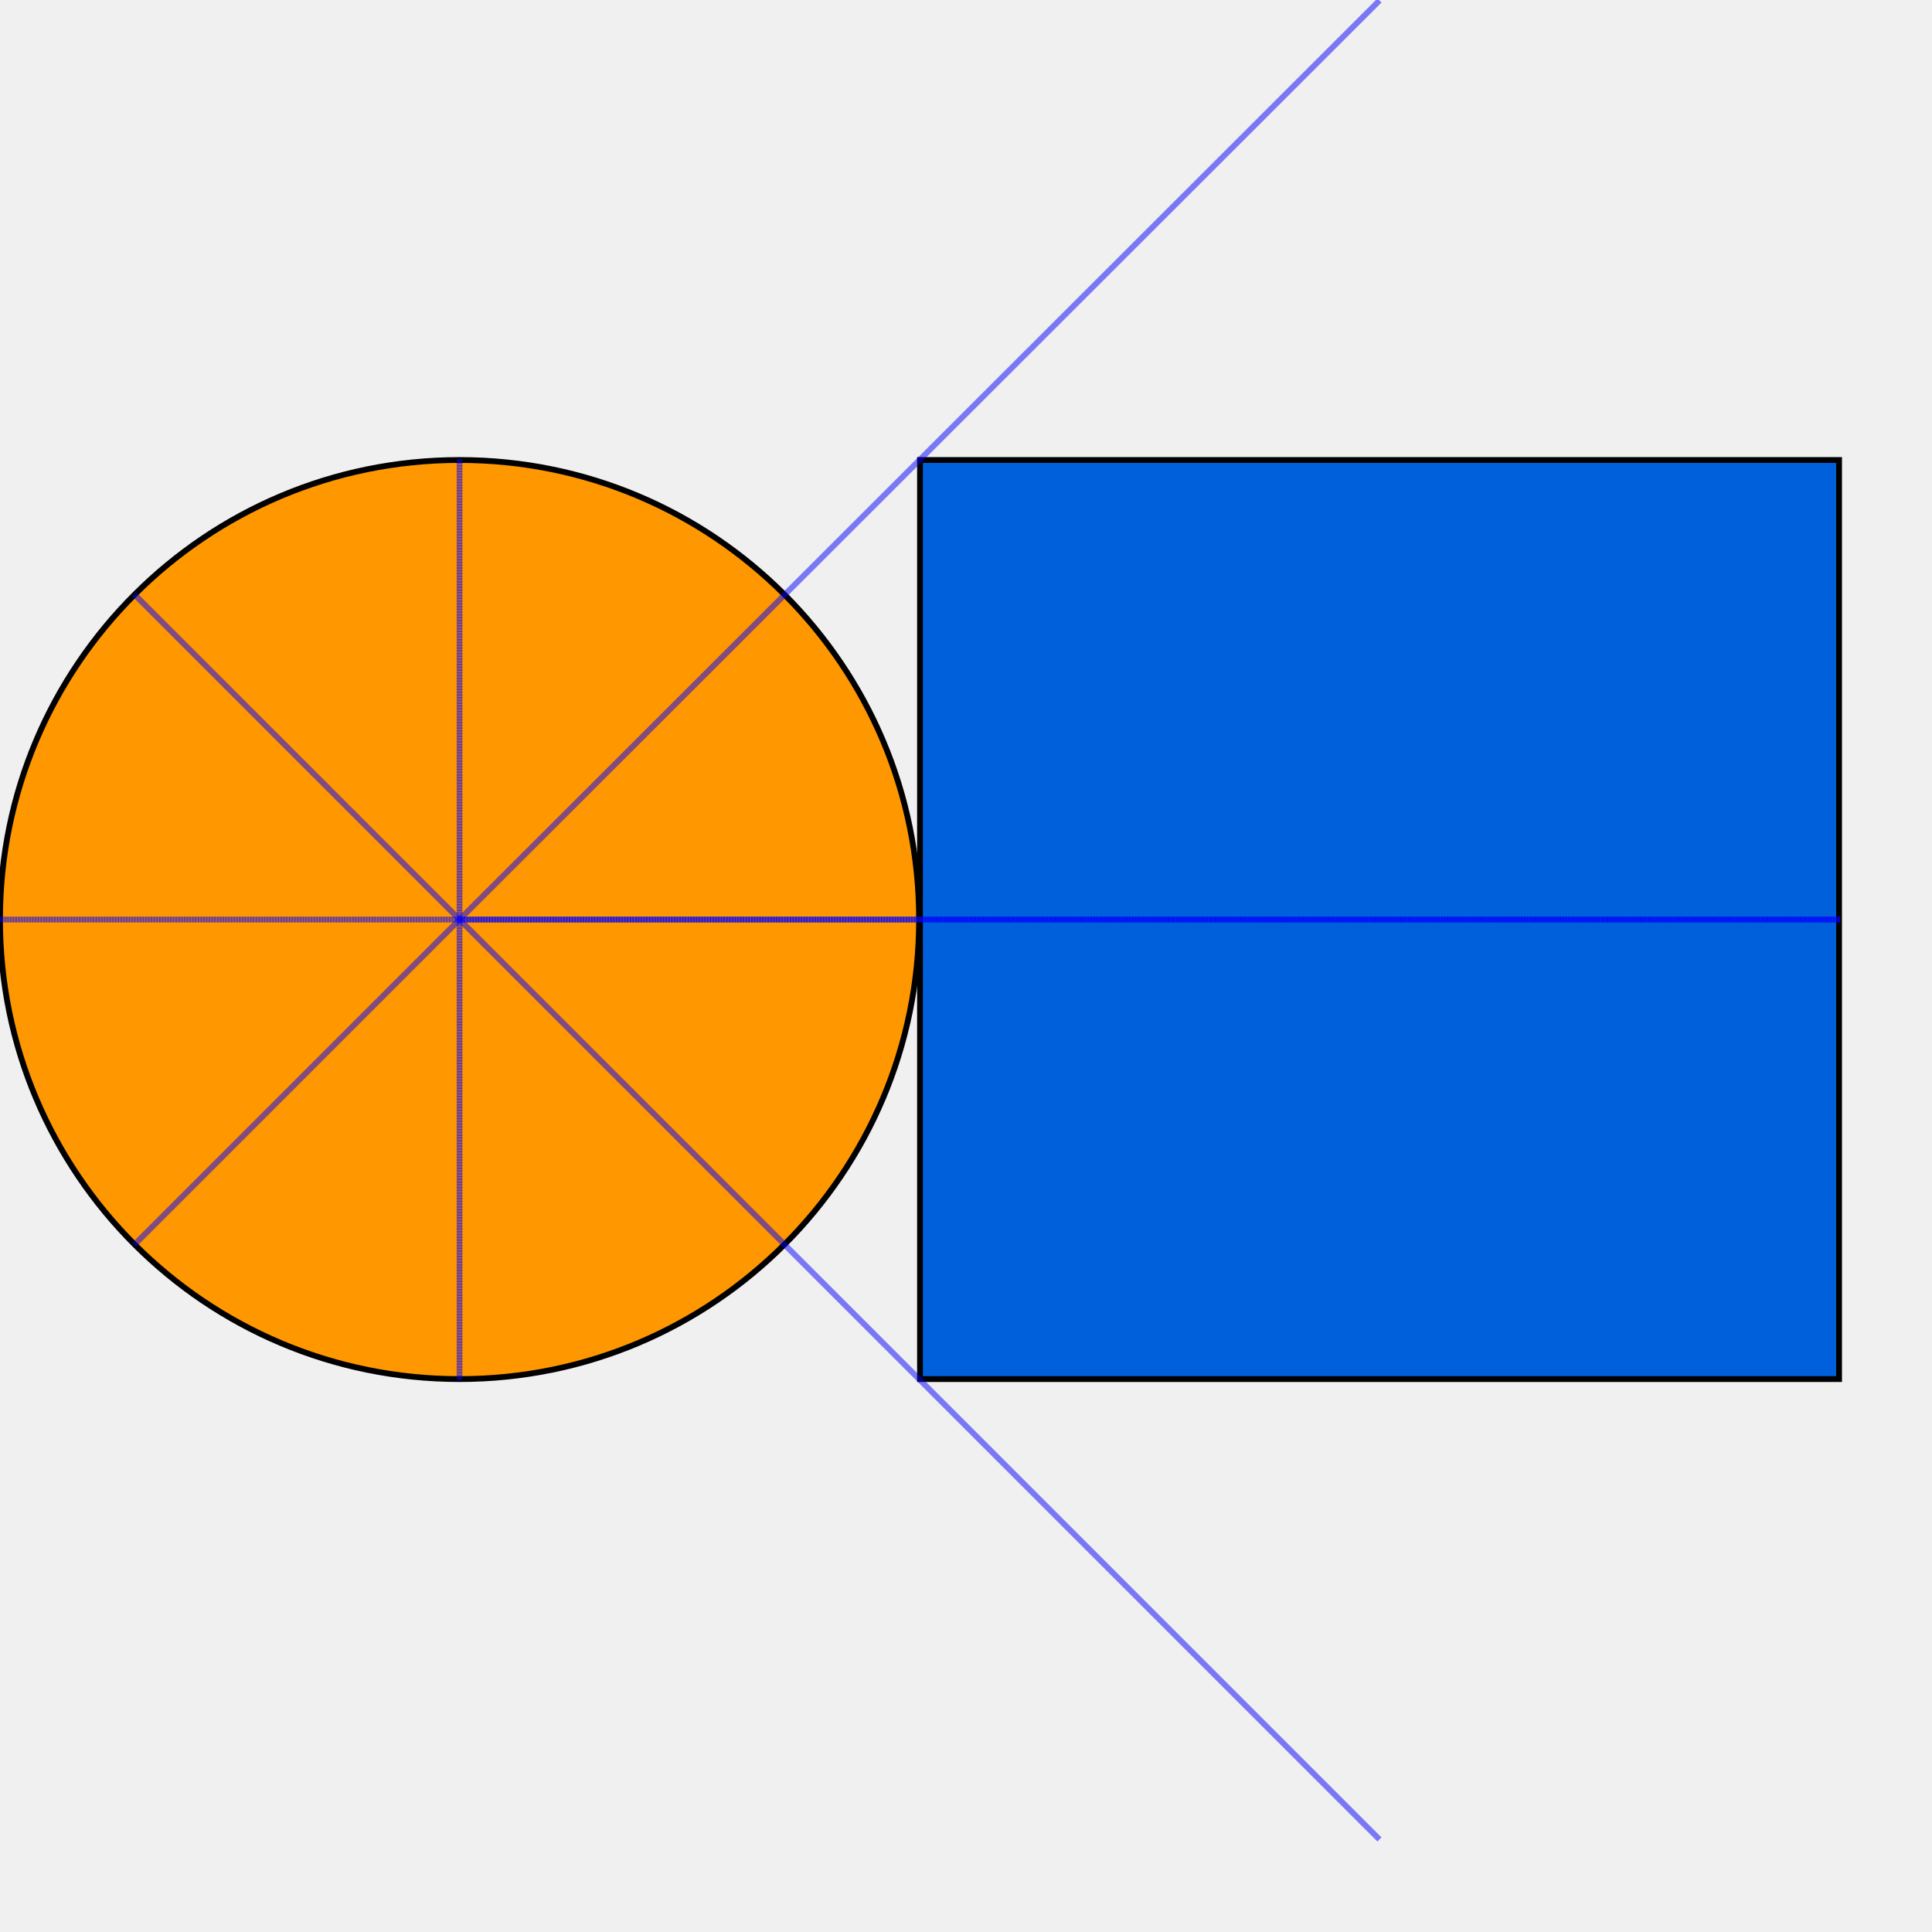
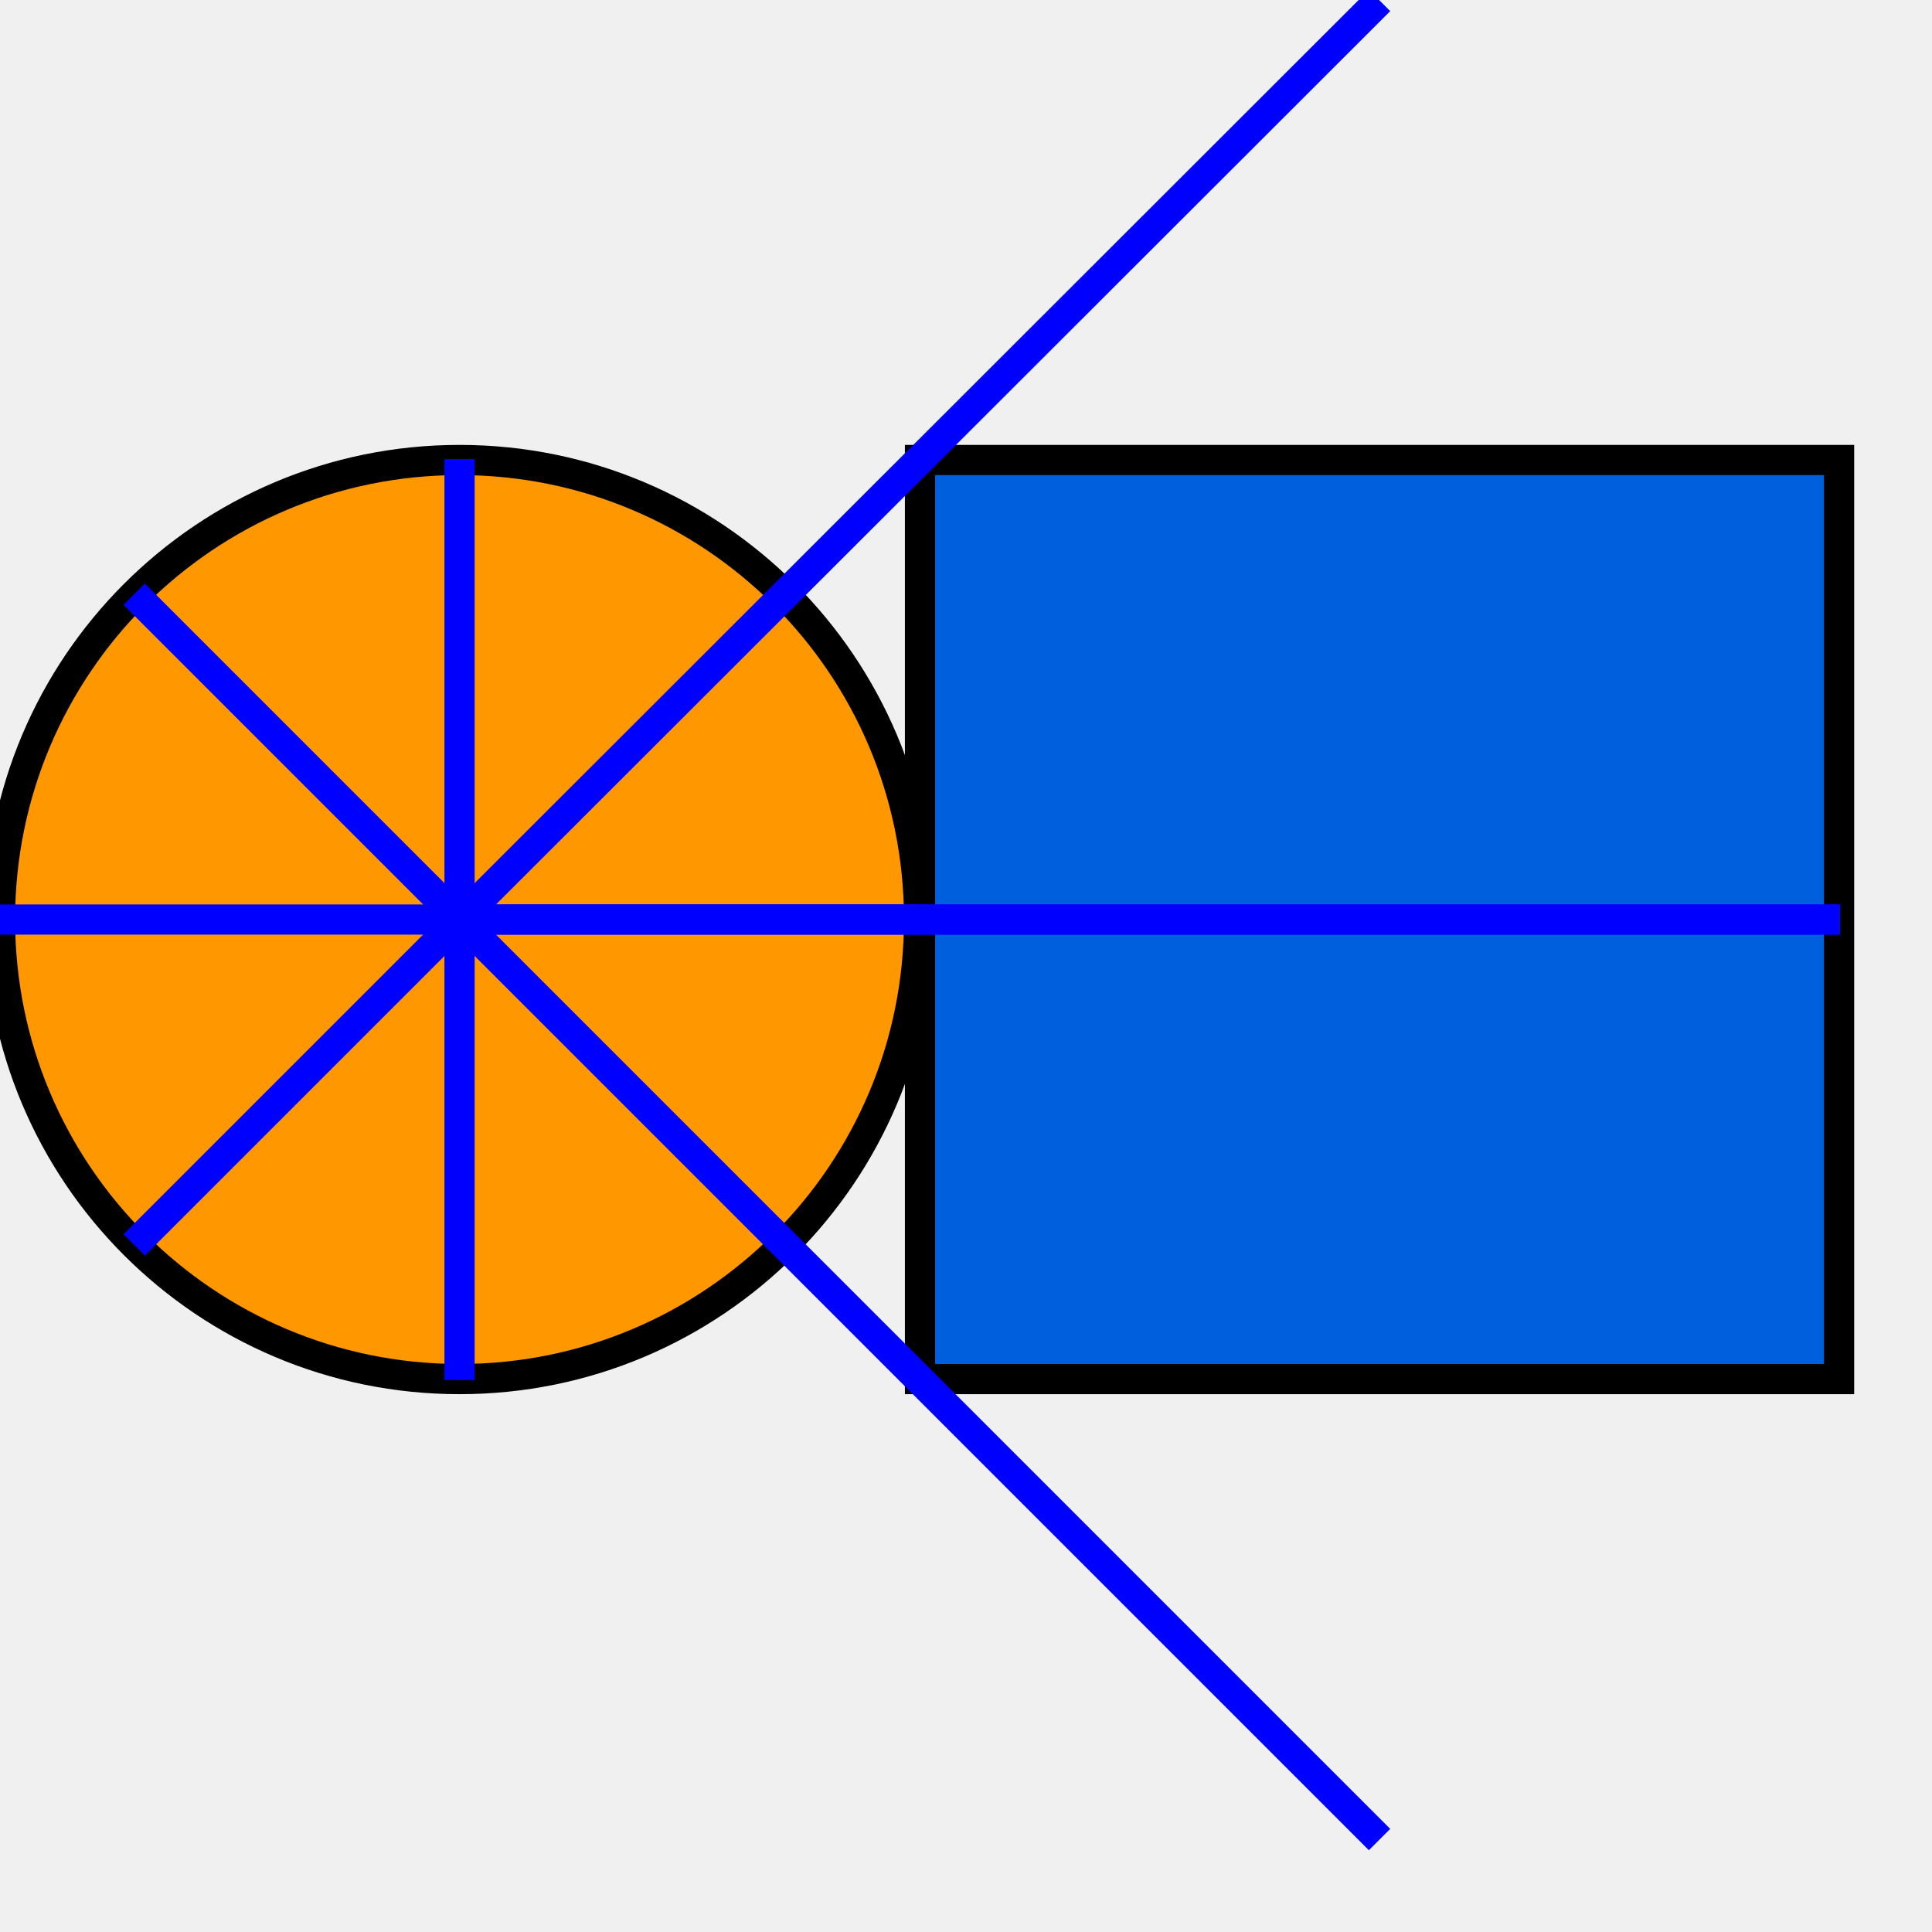
<svg xmlns="http://www.w3.org/2000/svg" baseProfile="full" height="64" version="1.1" width="64">
  <defs>
    <marker id="arrow" markerHeight="3.5" markerWidth="5" orient="auto" refX="5.0" refY="1.7">
      <polygon points="0,0 5,1.75 0,3.5" />
    </marker>
  </defs>
  <g style="fill:white;">
    <g transform="matrix(30.44574, 0.0, 0.0, 30.44574, 15.22287, 30.46097)">
      <g>
        <g>
-           <g style="fill: #ff9700;stroke: black;stroke-width: 0.192;" transform="matrix(0.5, 0.0, 0.0, 0.5, 0.5, 0.0)">
+           <g style="fill: rgb(256.0 151.592 0.0);stroke: black;stroke-width: [0.192];" transform="matrix(0.5, 0.0, 0.0, 0.5, 0.5, 0.0)">
            <path d="M 0.0 0.0 A 1.0 1.0 0.0 0 0 -1 -1.0 A 1.0 1.0 -90.0 0 0 -2.0 -1.2246467991473532e-16 A 1.0 1.0 -180.0 0 0 -1 1 A 1.0 1.0 90 0 0 0.0 2.4492935982947064e-16 Z" style="vector-effect: non-scaling-stroke;" />
          </g>
-           <g style="fill: #005fdb;stroke: black;stroke-width: 0.192;" transform="matrix(1.0, 0.0, 0.0, 1.0, 0.501, -0.5)">
+           <g style="fill: rgb(0.0 95.373 219.859);stroke: black;stroke-width: [0.192];" transform="matrix(1.0, 0.0, 0.0, 1.0, 0.501, -0.5)">
            <path d="M 0.0 0.0 L 1 -1.4210854715202004e-14 L 1 1 L 1.4099832412739488e-14 1 L 0.0 -1.1102230246251565e-16 Z" style="vector-effect: non-scaling-stroke;" />
          </g>
        </g>
        <g>
          <g>
-             <g style="stroke: #0000ff;stroke-width: 0.192;stroke-dasharray: 0.01 0.01;" transform="matrix(1.0, 0.0, 0.0, 1.0, 0.0, 0.0)">
+             <g style="stroke: rgb(0.0 0.0 256.0);stroke-width: [0.192];" transform="matrix(1.0, 0.0, 0.0, 1.0, 0.0, 0.0)">
              <path d="M 0.0 0.0 L 1.502 5.684341886080802e-14" style="vector-effect: non-scaling-stroke;fill:none;" />
            </g>
-             <g style="stroke: #0000ff;stroke-width: 0.192;stroke-dasharray: 0.01 0.01;" transform="matrix(1.0, 0.0, 0.0, 1.0, 0.0, 0.0)">
+             <g style="stroke: rgb(0.0 0.0 256.0);stroke-width: [0.192];" transform="matrix(1.0, 0.0, 0.0, 1.0, 0.0, 0.0)">
              <path d="M 0.0 0.0 L 1.001 1.001" style="vector-effect: non-scaling-stroke;fill:none;" />
            </g>
-             <g style="stroke: #0000ff;stroke-width: 0.192;stroke-dasharray: 0.01 0.01;" transform="matrix(1.0, 0.0, 0.0, 1.0, 0.0, 0.0)">
+             <g style="stroke: rgb(0.0 0.0 256.0);stroke-width: [0.192];" transform="matrix(1.0, 0.0, 0.0, 1.0, 0.0, 0.0)">
              <path d="M 0.0 0.0 L 0.0 0.501" style="vector-effect: non-scaling-stroke;fill:none;" />
            </g>
-             <g style="stroke: #0000ff;stroke-width: 0.192;stroke-dasharray: 0.01 0.01;" transform="matrix(1.0, 0.0, 0.0, 1.0, 0.0, 0.0)">
+             <g style="stroke: rgb(0.0 0.0 256.0);stroke-width: [0.192];" transform="matrix(1.0, 0.0, 0.0, 1.0, 0.0, 0.0)">
              <path d="M 0.0 0.0 L -0.354 0.354" style="vector-effect: non-scaling-stroke;fill:none;" />
            </g>
-             <g style="stroke: #0000ff;stroke-width: 0.192;stroke-dasharray: 0.01 0.01;" transform="matrix(1.0, 0.0, 0.0, 1.0, 0.0, 0.0)">
+             <g style="stroke: rgb(0.0 0.0 256.0);stroke-width: [0.192];" transform="matrix(1.0, 0.0, 0.0, 1.0, 0.0, 0.0)">
              <path d="M 0.0 0.0 L -0.5 0.0" style="vector-effect: non-scaling-stroke;fill:none;" />
            </g>
-             <g style="stroke: #0000ff;stroke-width: 0.192;stroke-dasharray: 0.01 0.01;" transform="matrix(1.0, 0.0, 0.0, 1.0, 0.0, 0.0)">
+             <g style="stroke: rgb(0.0 0.0 256.0);stroke-width: [0.192];" transform="matrix(1.0, 0.0, 0.0, 1.0, 0.0, 0.0)">
              <path d="M 0.0 0.0 L -0.354 -0.354" style="vector-effect: non-scaling-stroke;fill:none;" />
            </g>
-             <g style="stroke: #0000ff;stroke-width: 0.192;stroke-dasharray: 0.01 0.01;" transform="matrix(1.0, 0.0, 0.0, 1.0, 0.0, 0.0)">
+             <g style="stroke: rgb(0.0 0.0 256.0);stroke-width: [0.192];" transform="matrix(1.0, 0.0, 0.0, 1.0, 0.0, 0.0)">
              <path d="M 0.0 0.0 L 0.0 -0.501" style="vector-effect: non-scaling-stroke;fill:none;" />
            </g>
-             <g style="stroke: #0000ff;stroke-width: 0.192;stroke-dasharray: 0.01 0.01;" transform="matrix(1.0, 0.0, 0.0, 1.0, 0.0, 0.0)">
+             <g style="stroke: rgb(0.0 0.0 256.0);stroke-width: [0.192];" transform="matrix(1.0, 0.0, 0.0, 1.0, 0.0, 0.0)">
              <path d="M 0.0 0.0 L 1.001 -1" style="vector-effect: non-scaling-stroke;fill:none;" />
            </g>
          </g>
-           <g style="stroke: #0000ff;stroke-width: 0.192;stroke-dasharray: 0.01 0.01;" transform="matrix(1.0, 0.0, 0.0, 1.0, 0.0, 0.0)">
+           <g style="stroke: rgb(0.0 0.0 256.0);stroke-width: [0.192];" transform="matrix(1.0, 0.0, 0.0, 1.0, 0.0, 0.0)">
            <path d="M 0.0 0.0 L 1.502 5.684341886080802e-14" style="vector-effect: non-scaling-stroke;fill:none;" />
          </g>
        </g>
      </g>
    </g>
  </g>
</svg>
